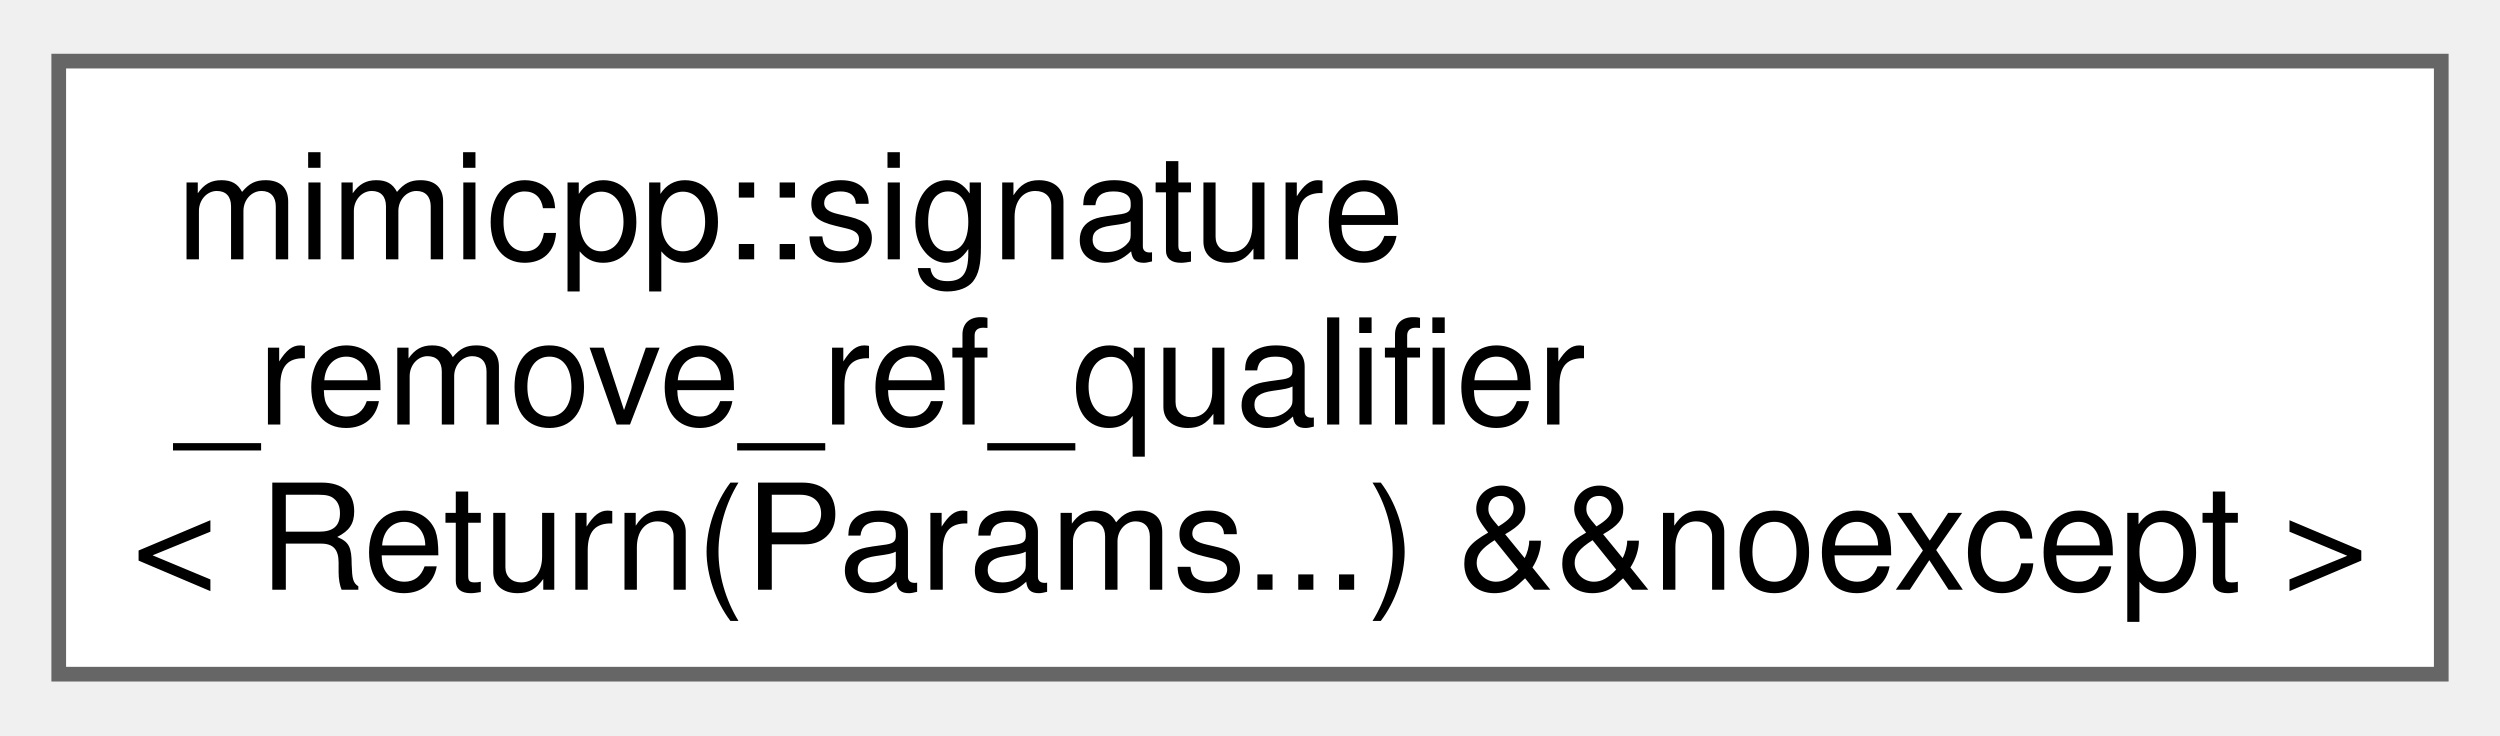
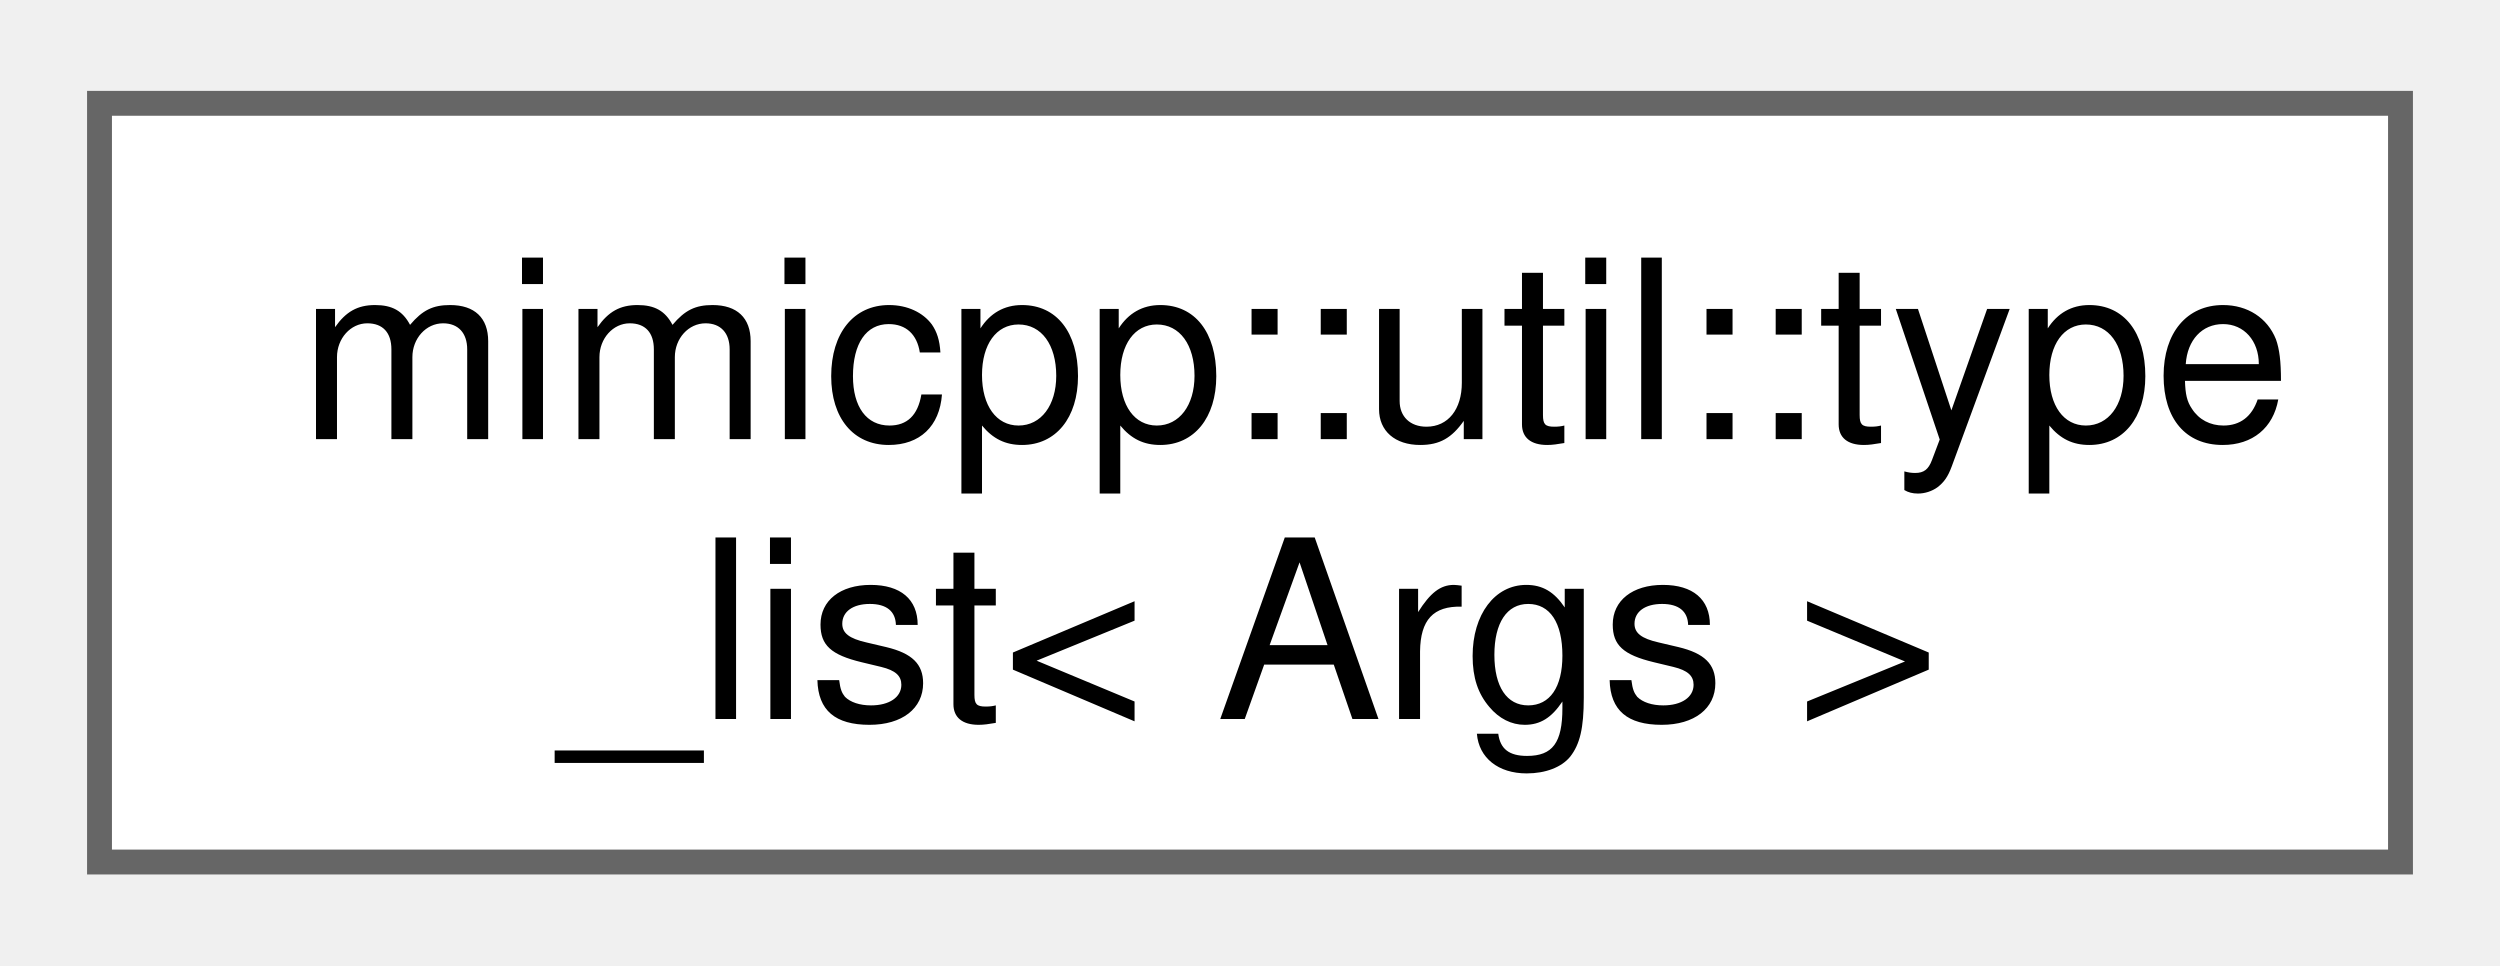
- <svg xmlns="http://www.w3.org/2000/svg" xmlns:xlink="http://www.w3.org/1999/xlink" width="170pt" height="50pt" viewBox="0.00 0.00 170.25 49.75">
-   <g id="graph0" class="graph" transform="scale(1 1) rotate(0) translate(4 45.75)">
+ <svg xmlns="http://www.w3.org/2000/svg" xmlns:xlink="http://www.w3.org/1999/xlink" width="101pt" height="39pt" viewBox="0.00 0.00 100.50 38.50">
+   <g id="graph0" class="graph" transform="scale(1 1) rotate(0) translate(4 34.5)">
    <g id="Node000000" class="node">
      <g id="a_Node000000">
-         <a xlink:href="db/d5a/structmimicpp_1_1signature__remove__ref__qualifier_3_01_return_07_params_8_8_8_08_01_6_6noexcept_01_4.html" target="_top" xlink:title=" ">
-           <polygon fill="white" stroke="#666666" points="162.25,-41.75 0,-41.75 0,0 162.25,0 162.25,-41.75" />
-           <text text-anchor="start" x="8" y="-28.25" font-family="Helvetica,sans-Serif" font-size="10.00">mimicpp::signature</text>
-           <text text-anchor="start" x="8" y="-17" font-family="Helvetica,sans-Serif" font-size="10.00">_remove_ref_qualifier</text>
-           <text text-anchor="middle" x="81.12" y="-5.75" font-family="Helvetica,sans-Serif" font-size="10.00">&lt; Return(Params...) &amp;&amp;noexcept &gt;</text>
+         <a xlink:href="dc/d9e/structmimicpp_1_1util_1_1type__list.html" target="_top" xlink:title="A very basic type-list template.">
+           <polygon fill="white" stroke="#666666" points="92.5,-30.5 0,-30.5 0,0 92.5,0 92.5,-30.5" />
+           <text text-anchor="start" x="8" y="-17" font-family="Helvetica,sans-Serif" font-size="10.00">mimicpp::util::type</text>
+           <text text-anchor="middle" x="46.25" y="-5.75" font-family="Helvetica,sans-Serif" font-size="10.00">_list&lt; Args &gt;</text>
        </a>
      </g>
    </g>
  </g>
</svg>
